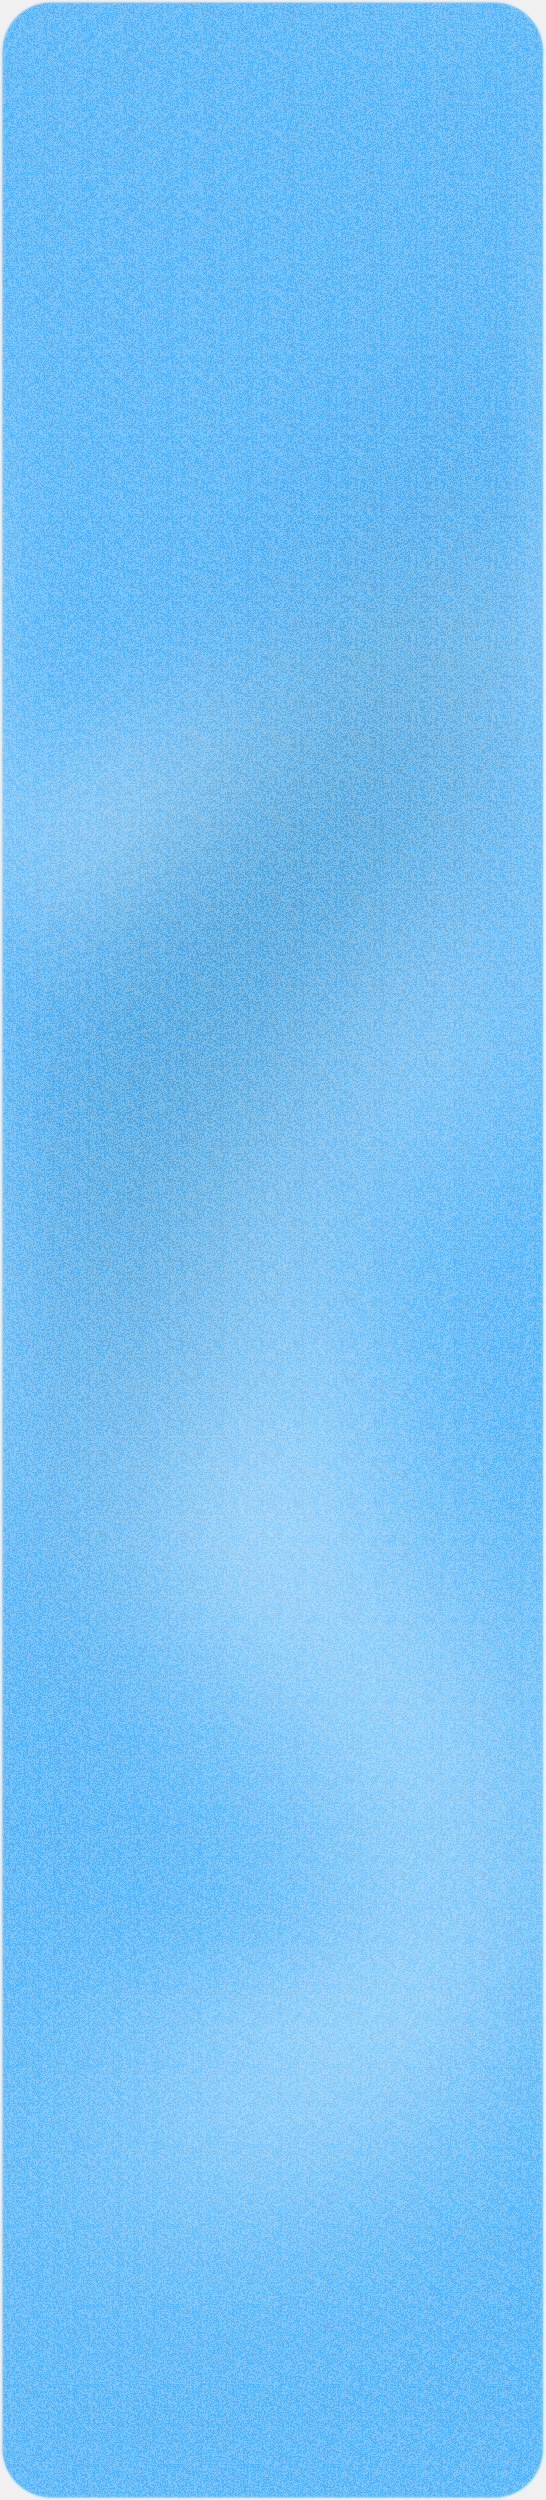
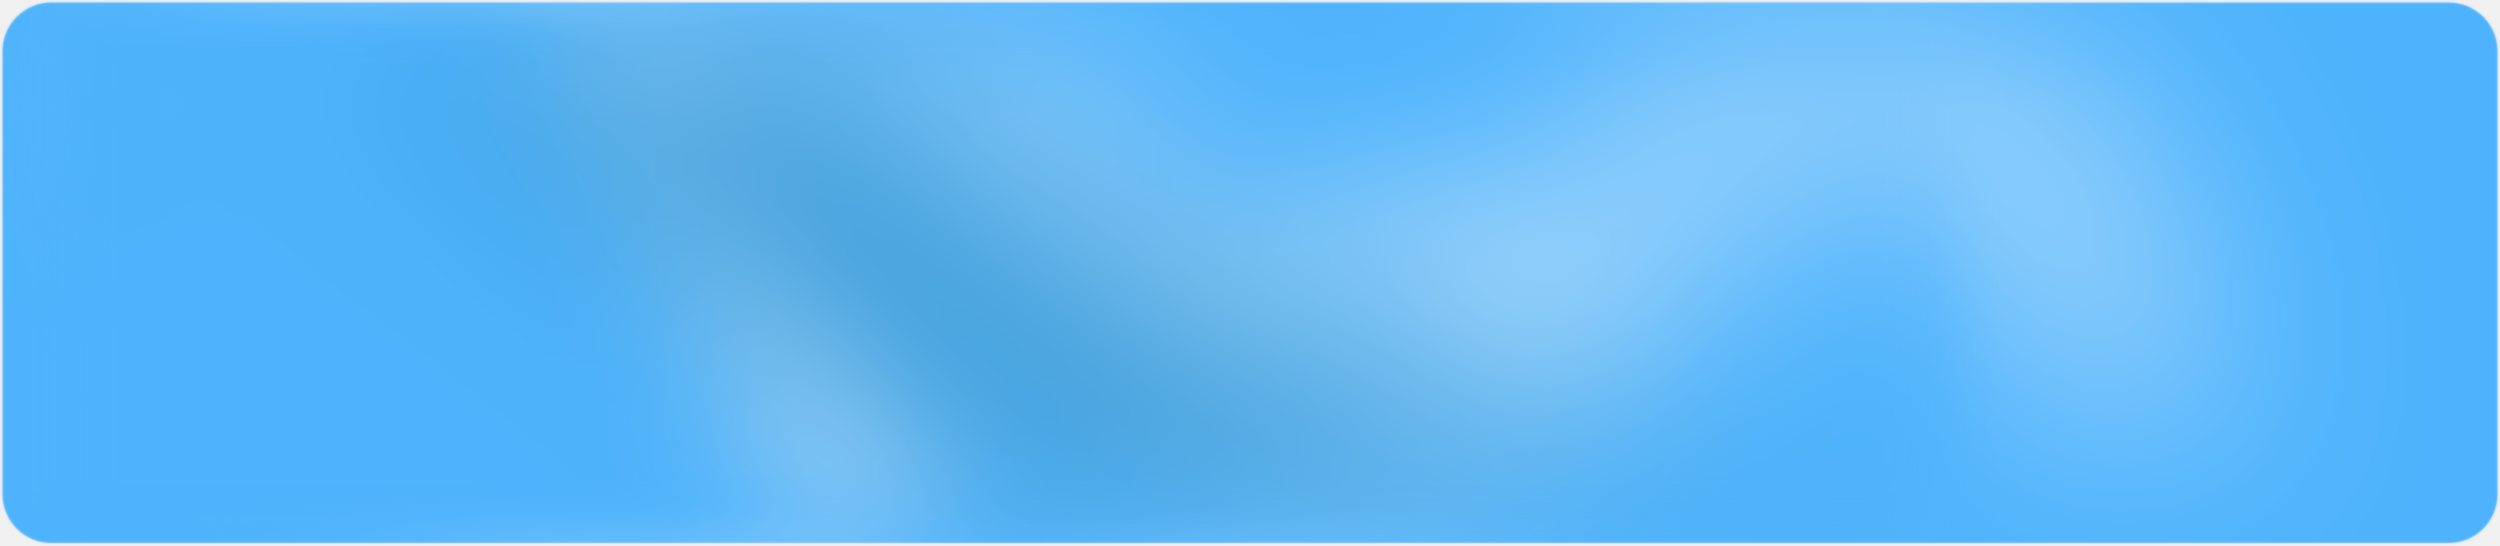
- <svg xmlns="http://www.w3.org/2000/svg" preserveAspectRatio="none" overflow="visible" style="display: block;" width="268.46" height="1230.46" viewBox="0 0 268.46 1230.46" fill="none">
-   <g id="Frame 1618874795" opacity="0.8" filter="url(#filter0_fn_0_213)">
-     <g clip-path="url(#clip0_0_213)">
-       <rect x="1.23" y="1.23" width="266" height="1228" rx="24" fill="#26A4FF" />
-       <g id="Vector 65" filter="url(#filter1_f_0_213)">
-         <path d="M95.186 741.342C258.647 646.31 57.803 590.264 95.186 506.53C130.814 426.725 201.149 419.497 258.647 353.679C315.97 288.062 340.201 244.732 387.817 171.765C418.893 124.143 432.632 95.092 464.242 47.824C480.309 23.798 506.53 -12.917 506.53 -12.917" stroke="white" stroke-width="16.608" />
-       </g>
-       <g id="Vector 66" filter="url(#filter2_f_0_213)">
-         <path d="M-207.203 1042.89C261.821 854.842 -314.466 743.939 -207.203 578.246C-104.974 420.329 96.839 406.026 261.821 275.785C426.299 145.942 495.825 60.202 632.452 -84.186C721.62 -178.419 761.041 -235.905 851.741 -329.44C897.843 -376.983 973.079 -449.633 973.079 -449.633" stroke="white" stroke-width="44.287" />
-       </g>
-       <g id="Vector 67" filter="url(#filter3_f_0_213)">
-         <path d="M67.129 1058.58C536.153 870.527 -40.134 759.623 67.129 593.931C169.358 436.014 371.171 421.711 536.153 291.47C700.631 161.627 770.157 75.887 906.784 -68.501C995.952 -162.734 1035.37 -220.22 1126.07 -313.755C1172.17 -361.298 1247.41 -433.949 1247.41 -433.949" stroke="white" stroke-width="44.287" />
-       </g>
-       <g id="Vector 68" filter="url(#filter4_f_0_213)">
-         <path d="M597.207 1134.44C909.369 737.076 354.838 929.175 364.884 732.049C374.459 544.175 542.083 430.881 619.841 235.598C697.361 40.912 714.703 -68.104 760.831 -261.461C790.936 -387.653 796.333 -457.148 828.114 -583.502C844.267 -647.726 873.098 -748.261 873.098 -748.261" stroke="#B9DEFF" stroke-width="111.947" />
-       </g>
-       <g id="Vector 69" filter="url(#filter5_f_0_213)">
-         <path d="M295.564 -434.609C-144.479 -186.198 441.412 -152.462 356.997 25.958C276.545 196.004 78.394 236.865 -67.919 387.775C-213.786 538.225 -271.365 632.405 -387.702 793.589C-463.628 898.785 -495.103 960.978 -572.64 1065.68C-612.051 1118.9 -677.021 1200.86 -677.021 1200.86" stroke="#B9DEFF" stroke-width="111.947" />
-       </g>
-       <g id="Frame 1618874794" filter="url(#filter6_f_0_213)">
-         <g clip-path="url(#clip1_0_213)">
-           <rect width="657" height="933" transform="translate(0.930017 25.8452)" fill="#26A4FF" />
-           <g id="Vector 65_2" filter="url(#filter7_f_0_213)">
-             <path d="M94.886 765.957C258.347 670.925 57.503 614.879 94.886 531.145C130.514 451.34 200.848 444.112 258.347 378.294C315.67 312.677 339.9 269.347 387.516 196.38C418.593 148.758 432.332 119.707 463.942 72.439C480.009 48.413 506.229 11.698 506.229 11.698" stroke="white" stroke-width="16.608" />
-           </g>
-           <g id="Vector 66_2" filter="url(#filter8_f_0_213)">
-             <path d="M-207.503 1067.51C261.521 879.457 -314.766 768.554 -207.503 602.861C-105.274 444.944 96.539 430.641 261.521 300.4C425.999 170.557 495.525 84.817 632.152 -59.571C721.32 -153.804 760.741 -211.29 851.441 -304.825C897.542 -352.368 972.778 -425.018 972.778 -425.018" stroke="white" stroke-width="44.287" />
-           </g>
-           <g id="Vector 67_2" filter="url(#filter9_f_0_213)">
-             <path d="M66.829 1083.19C535.853 895.142 -40.434 784.238 66.829 618.546C169.058 460.629 370.871 446.326 535.853 316.085C700.331 186.242 769.857 100.502 906.483 -43.886C995.651 -138.119 1035.07 -195.605 1125.77 -289.14C1171.87 -336.683 1247.11 -409.334 1247.11 -409.334" stroke="white" stroke-width="44.287" />
-           </g>
-           <g id="Vector 68_2" filter="url(#filter10_f_0_213)">
-             <path d="M596.907 1159.06C909.069 761.691 354.538 953.79 364.584 756.664C374.159 568.79 541.782 455.496 619.541 260.213C697.061 65.527 714.402 -43.489 760.531 -236.846C790.636 -363.038 796.032 -432.533 827.813 -558.887C843.967 -623.111 872.798 -723.646 872.798 -723.646" stroke="#B9DEFF" stroke-width="111.947" />
-           </g>
-           <g id="Vector 69_2" filter="url(#filter11_f_0_213)">
-             <path d="M144.463 -347.226C-189.489 32.013 374.941 -128.69 353.858 67.563C333.764 254.605 160.051 358.321 71.466 548.936C-16.849 738.97 -40.276 846.842 -97.174 1037.31C-134.307 1161.61 -143.592 1230.7 -182.408 1355.07C-202.137 1418.29 -236.56 1517.05 -236.56 1517.05" stroke="#007ECC" stroke-width="111.947" />
+ <svg xmlns="http://www.w3.org/2000/svg" preserveAspectRatio="xMidYMid slice" overflow="hidden" style="display: block;" width="1230.46" height="268.46" viewBox="0 0 1230.46 268.46" fill="none">
+   <g transform="translate(0 268.46) rotate(-90)">
+     <g id="Frame 1618874795" opacity="0.8" filter="url(#filter0_fn_0_213)">
+       <g clip-path="url(#clip0_0_213)">
+         <rect x="1.23" y="1.23" width="266" height="1228" rx="24" fill="#26A4FF" />
+         <g id="Vector 65" filter="url(#filter1_f_0_213)">
+           <path d="M95.186 741.342C258.647 646.31 57.803 590.264 95.186 506.53C130.814 426.725 201.149 419.497 258.647 353.679C315.97 288.062 340.201 244.732 387.817 171.765C418.893 124.143 432.632 95.092 464.242 47.824C480.309 23.798 506.53 -12.917 506.53 -12.917" stroke="white" stroke-width="16.608" />
+         </g>
+         <g id="Vector 66" filter="url(#filter2_f_0_213)">
+           <path d="M-207.203 1042.89C261.821 854.842 -314.466 743.939 -207.203 578.246C-104.974 420.329 96.839 406.026 261.821 275.785C426.299 145.942 495.825 60.202 632.452 -84.186C721.62 -178.419 761.041 -235.905 851.741 -329.44C897.843 -376.983 973.079 -449.633 973.079 -449.633" stroke="white" stroke-width="44.287" />
+         </g>
+         <g id="Vector 67" filter="url(#filter3_f_0_213)">
+           <path d="M67.129 1058.58C536.153 870.527 -40.134 759.623 67.129 593.931C169.358 436.014 371.171 421.711 536.153 291.47C700.631 161.627 770.157 75.887 906.784 -68.501C995.952 -162.734 1035.37 -220.22 1126.07 -313.755C1172.17 -361.298 1247.41 -433.949 1247.41 -433.949" stroke="white" stroke-width="44.287" />
+         </g>
+         <g id="Vector 68" filter="url(#filter4_f_0_213)">
+           <path d="M597.207 1134.44C909.369 737.076 354.838 929.175 364.884 732.049C374.459 544.175 542.083 430.881 619.841 235.598C697.361 40.912 714.703 -68.104 760.831 -261.461C790.936 -387.653 796.333 -457.148 828.114 -583.502C844.267 -647.726 873.098 -748.261 873.098 -748.261" stroke="#B9DEFF" stroke-width="111.947" />
+         </g>
+         <g id="Vector 69" filter="url(#filter5_f_0_213)">
+           <path d="M295.564 -434.609C-144.479 -186.198 441.412 -152.462 356.997 25.958C276.545 196.004 78.394 236.865 -67.919 387.775C-213.786 538.225 -271.365 632.405 -387.702 793.589C-463.628 898.785 -495.103 960.978 -572.64 1065.68C-612.051 1118.9 -677.021 1200.86 -677.021 1200.86" stroke="#B9DEFF" stroke-width="111.947" />
+         </g>
+         <g id="Frame 1618874794" filter="url(#filter6_f_0_213)">
+           <g clip-path="url(#clip1_0_213)">
+             <rect width="657" height="933" transform="translate(0.930017 25.8452)" fill="#26A4FF" />
+             <g id="Vector 65_2" filter="url(#filter7_f_0_213)">
+               <path d="M94.886 765.957C258.347 670.925 57.503 614.879 94.886 531.145C130.514 451.34 200.848 444.112 258.347 378.294C315.67 312.677 339.9 269.347 387.516 196.38C418.593 148.758 432.332 119.707 463.942 72.439C480.009 48.413 506.229 11.698 506.229 11.698" stroke="white" stroke-width="16.608" />
+             </g>
+             <g id="Vector 66_2" filter="url(#filter8_f_0_213)">
+               <path d="M-207.503 1067.51C261.521 879.457 -314.766 768.554 -207.503 602.861C-105.274 444.944 96.539 430.641 261.521 300.4C425.999 170.557 495.525 84.817 632.152 -59.571C721.32 -153.804 760.741 -211.29 851.441 -304.825C897.542 -352.368 972.778 -425.018 972.778 -425.018" stroke="white" stroke-width="44.287" />
+             </g>
+             <g id="Vector 67_2" filter="url(#filter9_f_0_213)">
+               <path d="M66.829 1083.19C535.853 895.142 -40.434 784.238 66.829 618.546C169.058 460.629 370.871 446.326 535.853 316.085C700.331 186.242 769.857 100.502 906.483 -43.886C995.651 -138.119 1035.07 -195.605 1125.77 -289.14C1171.87 -336.683 1247.11 -409.334 1247.11 -409.334" stroke="white" stroke-width="44.287" />
+             </g>
+             <g id="Vector 68_2" filter="url(#filter10_f_0_213)">
+               <path d="M596.907 1159.06C909.069 761.691 354.538 953.79 364.584 756.664C374.159 568.79 541.782 455.496 619.541 260.213C697.061 65.527 714.402 -43.489 760.531 -236.846C790.636 -363.038 796.032 -432.533 827.813 -558.887C843.967 -623.111 872.798 -723.646 872.798 -723.646" stroke="#B9DEFF" stroke-width="111.947" />
+             </g>
+             <g id="Vector 69_2" filter="url(#filter11_f_0_213)">
+               <path d="M144.463 -347.226C-189.489 32.013 374.941 -128.69 353.858 67.563C333.764 254.605 160.051 358.321 71.466 548.936C-16.849 738.97 -40.276 846.842 -97.174 1037.31C-134.307 1161.61 -143.592 1230.7 -182.408 1355.07C-202.137 1418.29 -236.56 1517.05 -236.56 1517.05" stroke="#007ECC" stroke-width="111.947" />
+             </g>
          </g>
        </g>
      </g>
    </g>
  </g>
  <defs>
    <filter id="filter0_fn_0_213" x="0" y="0" width="268.46" height="1230.46" filterUnits="userSpaceOnUse" color-interpolation-filters="sRGB">
      <feFlood flood-opacity="0" result="BackgroundImageFix" />
      <feBlend mode="normal" in="SourceGraphic" in2="BackgroundImageFix" result="shape" />
      <feGaussianBlur stdDeviation="0.615" result="effect1_foregroundBlur_0_213" />
-       <feTurbulence type="fractalNoise" baseFrequency="6.503 6.503" stitchTiles="stitch" numOctaves="3" result="noise" seed="7411" />
-       <feColorMatrix in="noise" type="luminanceToAlpha" result="alphaNoise" />
-       <feComponentTransfer in="alphaNoise" result="coloredNoise1">
-         <feFuncA type="discrete" tableValues="1 1 1 1 1 1 1 1 1 1 1 1 1 1 1 1 1 1 1 1 1 1 1 1 1 1 1 1 1 1 1 1 1 1 1 1 1 1 1 1 1 1 1 1 1 1 1 1 1 1 1 0 0 0 0 0 0 0 0 0 0 0 0 0 0 0 0 0 0 0 0 0 0 0 0 0 0 0 0 0 0 0 0 0 0 0 0 0 0 0 0 0 0 0 0 0 0 0 0 0 " />
-       </feComponentTransfer>
-       <feComposite operator="in" in2="effect1_foregroundBlur_0_213" in="coloredNoise1" result="noise1Clipped" />
-       <feFlood flood-color="rgba(255, 255, 255, 0.25)" result="color1Flood" />
-       <feComposite operator="in" in2="noise1Clipped" in="color1Flood" result="color1" />
-       <feMerge result="effect2_noise_0_213">
-         <feMergeNode in="effect1_foregroundBlur_0_213" />
-         <feMergeNode in="color1" />
-       </feMerge>
    </filter>
    <filter id="filter1_f_0_213" x="6.473" y="-93.399" width="582.47" height="917.576" filterUnits="userSpaceOnUse" color-interpolation-filters="sRGB">
      <feFlood flood-opacity="0" result="BackgroundImageFix" />
      <feBlend mode="normal" in="SourceGraphic" in2="BackgroundImageFix" result="shape" />
      <feGaussianBlur stdDeviation="37.828" result="effect1_foregroundBlur_0_213" />
    </filter>
    <filter id="filter2_f_0_213" x="-318.619" y="-541.218" width="1382.73" height="1680.32" filterUnits="userSpaceOnUse" color-interpolation-filters="sRGB">
      <feFlood flood-opacity="0" result="BackgroundImageFix" />
      <feBlend mode="normal" in="SourceGraphic" in2="BackgroundImageFix" result="shape" />
      <feGaussianBlur stdDeviation="37.828" result="effect1_foregroundBlur_0_213" />
    </filter>
    <filter id="filter3_f_0_213" x="-81.192" y="-562.439" width="1456.55" height="1754.13" filterUnits="userSpaceOnUse" color-interpolation-filters="sRGB">
      <feFlood flood-opacity="0" result="BackgroundImageFix" />
      <feBlend mode="normal" in="SourceGraphic" in2="BackgroundImageFix" result="shape" />
      <feGaussianBlur stdDeviation="56.281" result="effect1_foregroundBlur_0_213" />
    </filter>
    <filter id="filter4_f_0_213" x="196.215" y="-876.251" width="843.251" height="2157.83" filterUnits="userSpaceOnUse" color-interpolation-filters="sRGB">
      <feFlood flood-opacity="0" result="BackgroundImageFix" />
      <feBlend mode="normal" in="SourceGraphic" in2="BackgroundImageFix" result="shape" />
      <feGaussianBlur stdDeviation="56.281" result="effect1_foregroundBlur_0_213" />
    </filter>
    <filter id="filter5_f_0_213" x="-833.447" y="-595.914" width="1367.44" height="1944.11" filterUnits="userSpaceOnUse" color-interpolation-filters="sRGB">
      <feFlood flood-opacity="0" result="BackgroundImageFix" />
      <feBlend mode="normal" in="SourceGraphic" in2="BackgroundImageFix" result="shape" />
      <feGaussianBlur stdDeviation="56.281" result="effect1_foregroundBlur_0_213" />
    </filter>
    <filter id="filter6_f_0_213" x="-24.596" y="0.319" width="708.053" height="984.053" filterUnits="userSpaceOnUse" color-interpolation-filters="sRGB">
      <feFlood flood-opacity="0" result="BackgroundImageFix" />
      <feBlend mode="normal" in="SourceGraphic" in2="BackgroundImageFix" result="shape" />
      <feGaussianBlur stdDeviation="12.763" result="effect1_foregroundBlur_0_213" />
    </filter>
    <filter id="filter7_f_0_213" x="6.173" y="-68.784" width="582.47" height="917.576" filterUnits="userSpaceOnUse" color-interpolation-filters="sRGB">
      <feFlood flood-opacity="0" result="BackgroundImageFix" />
      <feBlend mode="normal" in="SourceGraphic" in2="BackgroundImageFix" result="shape" />
      <feGaussianBlur stdDeviation="37.828" result="effect1_foregroundBlur_0_213" />
    </filter>
    <filter id="filter8_f_0_213" x="-318.919" y="-516.603" width="1382.73" height="1680.32" filterUnits="userSpaceOnUse" color-interpolation-filters="sRGB">
      <feFlood flood-opacity="0" result="BackgroundImageFix" />
      <feBlend mode="normal" in="SourceGraphic" in2="BackgroundImageFix" result="shape" />
      <feGaussianBlur stdDeviation="37.828" result="effect1_foregroundBlur_0_213" />
    </filter>
    <filter id="filter9_f_0_213" x="-81.493" y="-537.824" width="1456.55" height="1754.13" filterUnits="userSpaceOnUse" color-interpolation-filters="sRGB">
      <feFlood flood-opacity="0" result="BackgroundImageFix" />
      <feBlend mode="normal" in="SourceGraphic" in2="BackgroundImageFix" result="shape" />
      <feGaussianBlur stdDeviation="56.281" result="effect1_foregroundBlur_0_213" />
    </filter>
    <filter id="filter10_f_0_213" x="195.914" y="-851.636" width="843.251" height="2157.83" filterUnits="userSpaceOnUse" color-interpolation-filters="sRGB">
      <feFlood flood-opacity="0" result="BackgroundImageFix" />
      <feBlend mode="normal" in="SourceGraphic" in2="BackgroundImageFix" result="shape" />
      <feGaussianBlur stdDeviation="56.281" result="effect1_foregroundBlur_0_213" />
    </filter>
    <filter id="filter11_f_0_213" x="-401.977" y="-496.779" width="924.946" height="2144.81" filterUnits="userSpaceOnUse" color-interpolation-filters="sRGB">
      <feFlood flood-opacity="0" result="BackgroundImageFix" />
      <feBlend mode="normal" in="SourceGraphic" in2="BackgroundImageFix" result="shape" />
      <feGaussianBlur stdDeviation="56.281" result="effect1_foregroundBlur_0_213" />
    </filter>
    <clipPath id="clip0_0_213">
      <rect x="1.23" y="1.23" width="266" height="1228" rx="24" fill="white" />
    </clipPath>
    <clipPath id="clip1_0_213">
      <rect width="657" height="933" fill="white" transform="translate(0.930017 25.8452)" />
    </clipPath>
  </defs>
</svg>
